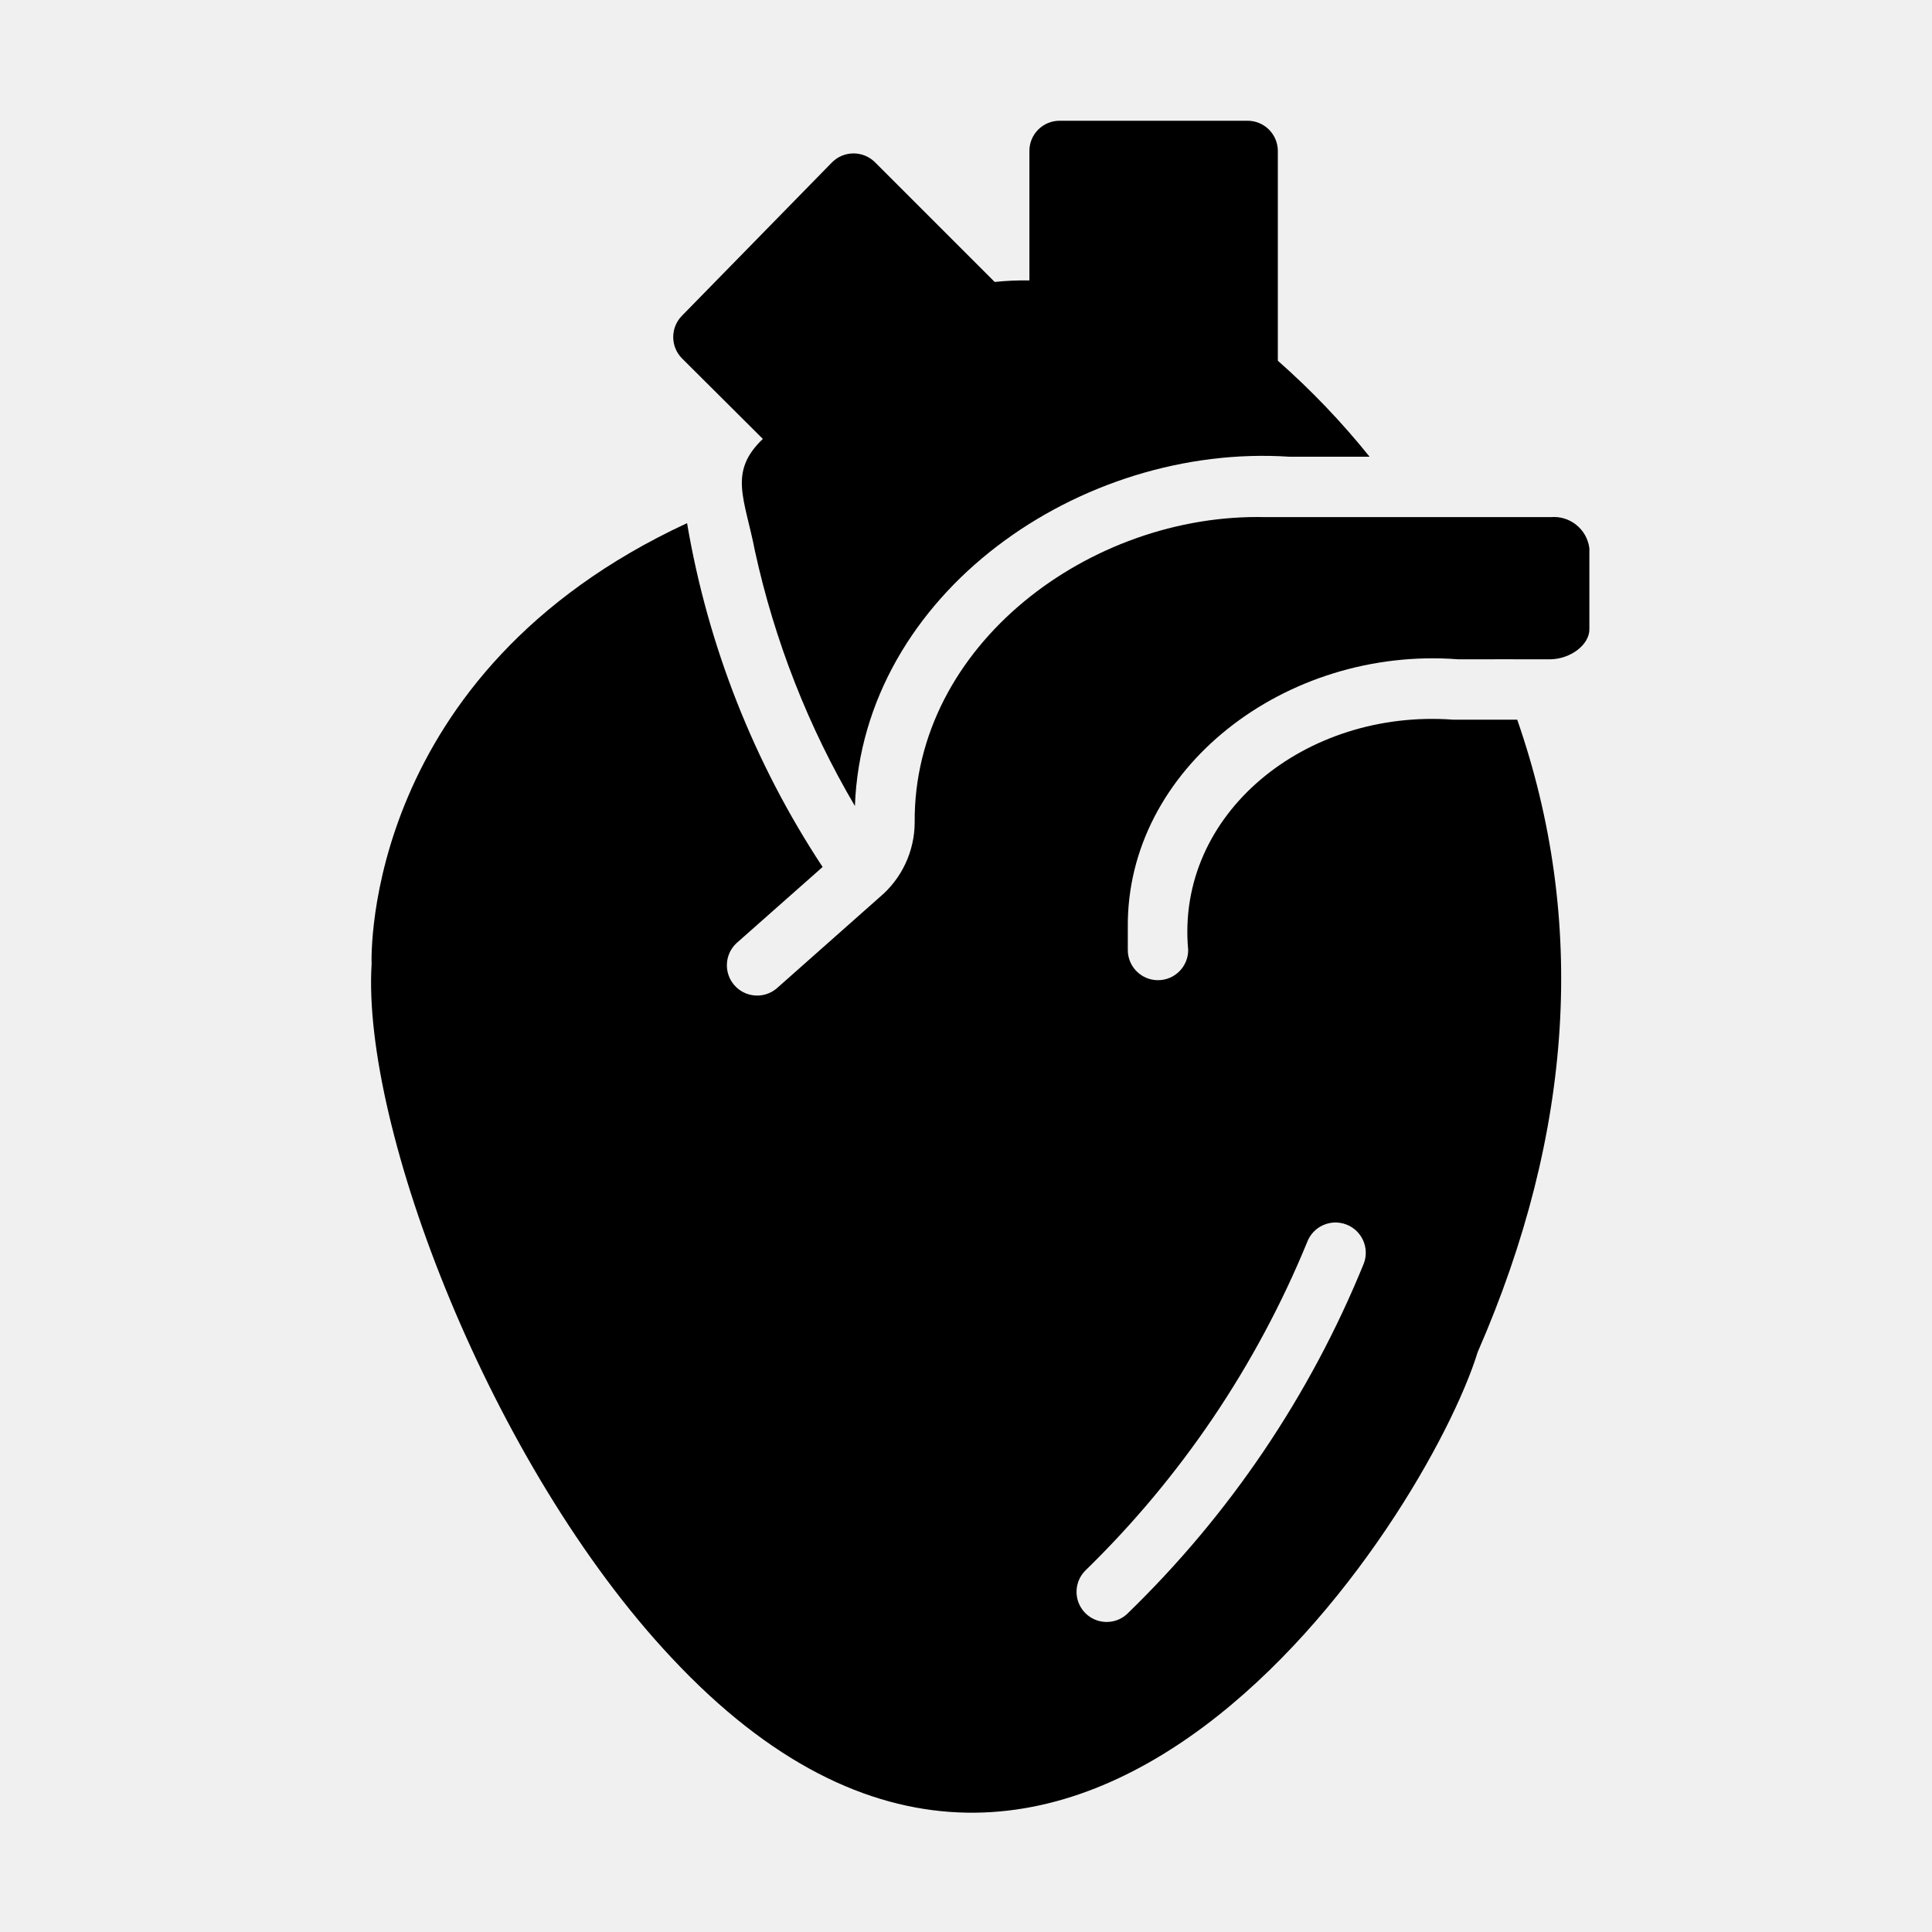
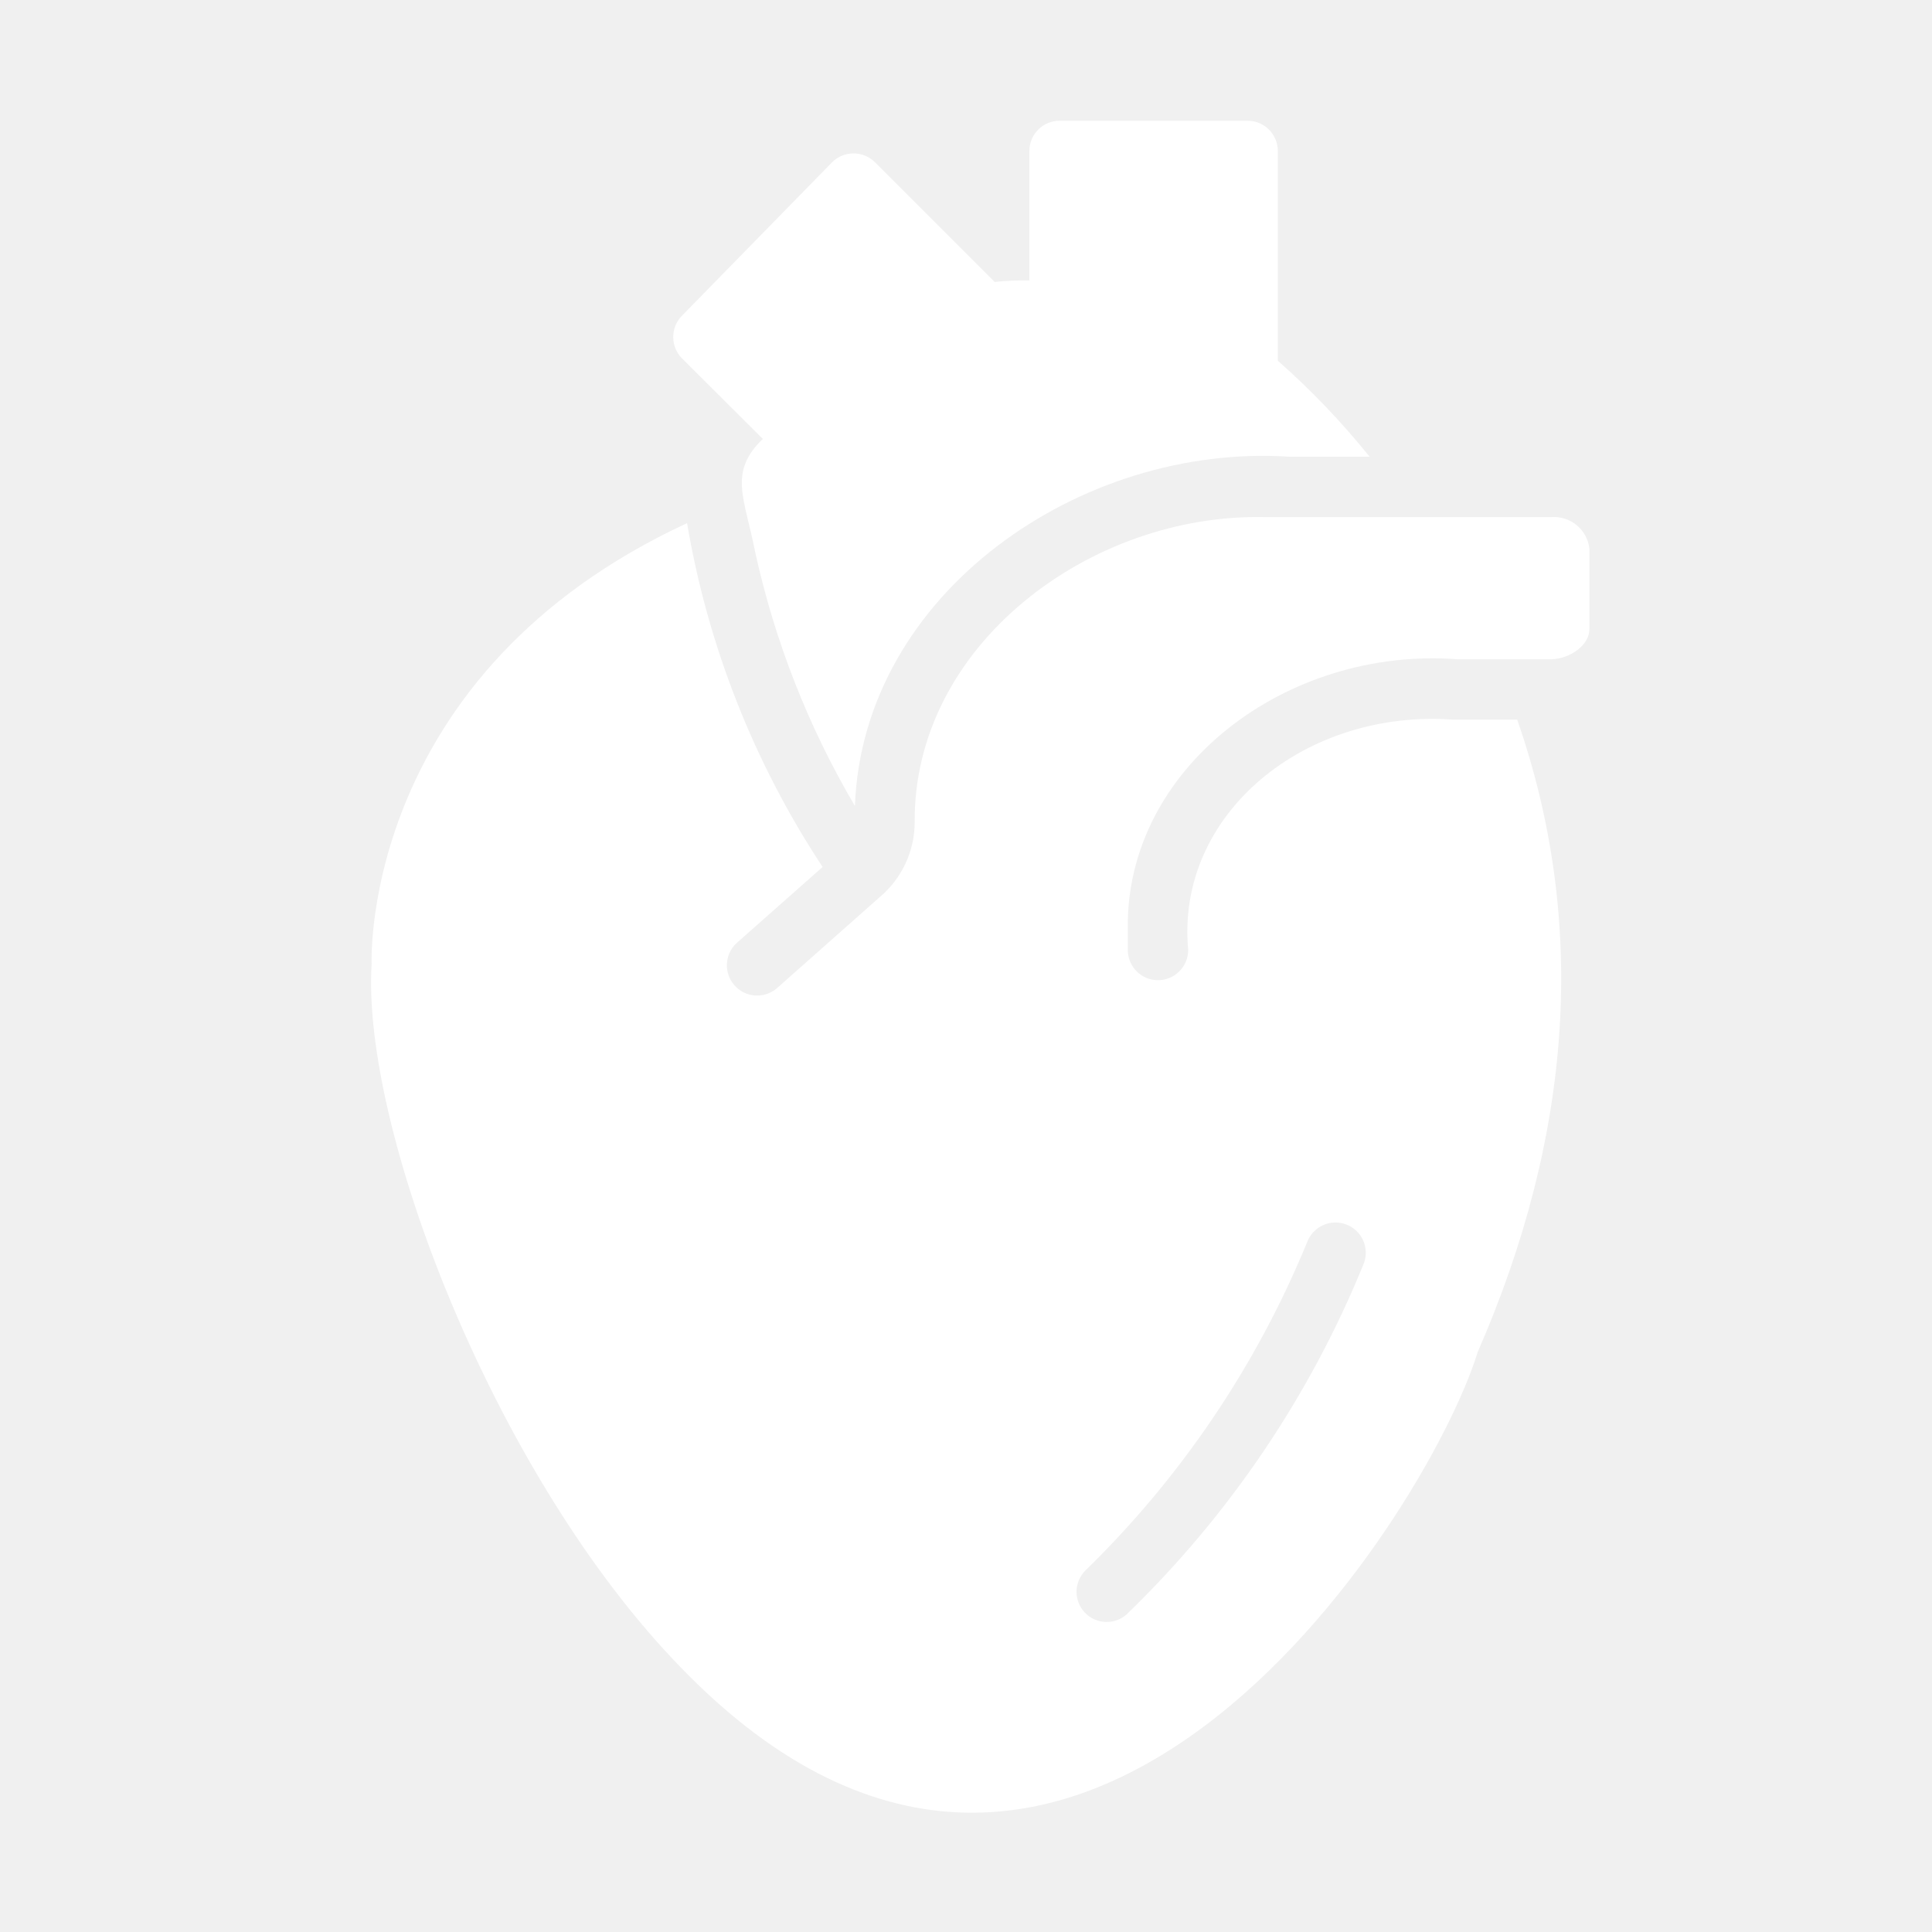
- <svg xmlns="http://www.w3.org/2000/svg" id="glyph" viewBox="0 0 64 64" width="512" height="512" class="attachment-full replaced-svg">
+ <svg xmlns="http://www.w3.org/2000/svg" fill="white" id="glyph" viewBox="0 0 64 64" width="512" height="512" class="attachment-full replaced-svg">
  <path d="M25.27,14.54c-1.156,1.102-.597,1.977-.26,3.72A28.725,28.725,0,0,0,28.32,26.7c.262-7.056,7.488-12.03,14.4-11.57L45.37,15.13a25.67,25.67,0,0,0-3.04-3.18V5a1.003,1.003,0,0,0-1-1H35.1a.999.999,0,0,0-1,1V9.29A9.326,9.326,0,0,0,32.95,9.34L28.98,5.37a1.007,1.007,0,0,0-1.42.01l-4.97,5.08a1.005,1.005,0,0,0,0,1.41Z" />
  <path d="M51.37,17.13H41.91c-5.798-.136-11.66,4.244-11.61,10.12A3.247,3.247,0,0,1,29.14,29.72l-3.42,3.03a1.003,1.003,0,0,1-1.33-1.5L27.25,28.72a29.708,29.708,0,0,1-4.49-11.39C12.06,22.29,12.3,31.64,12.31,31.94c-.33,5.38,3.94,16.6,9.95,22.99C35.392,68.96,47.254,50.288,48.95,44.79,52.13,37.51,52.57,30.48,50.26,23.84H48.14c-4.904-.361-9.197,3.122-8.78,7.63A1,1,0,0,1,37.36,31.47V30.74c-.059-5.288,5.24-9.337,10.94-8.9.664-.005,2.393.003,3.07-0.0.67-.015,1.296-.495,1.28-1.01V18.16A1.186,1.186,0,0,0,51.37,17.13ZM43.3,41.15a1.003,1.003,0,0,1,1.88.7A33.959,33.959,0,0,1,37.32,53.48a.998.998,0,0,1-1.37-1.45A32.31,32.31,0,0,0,43.3,41.15Z" />
</svg>
